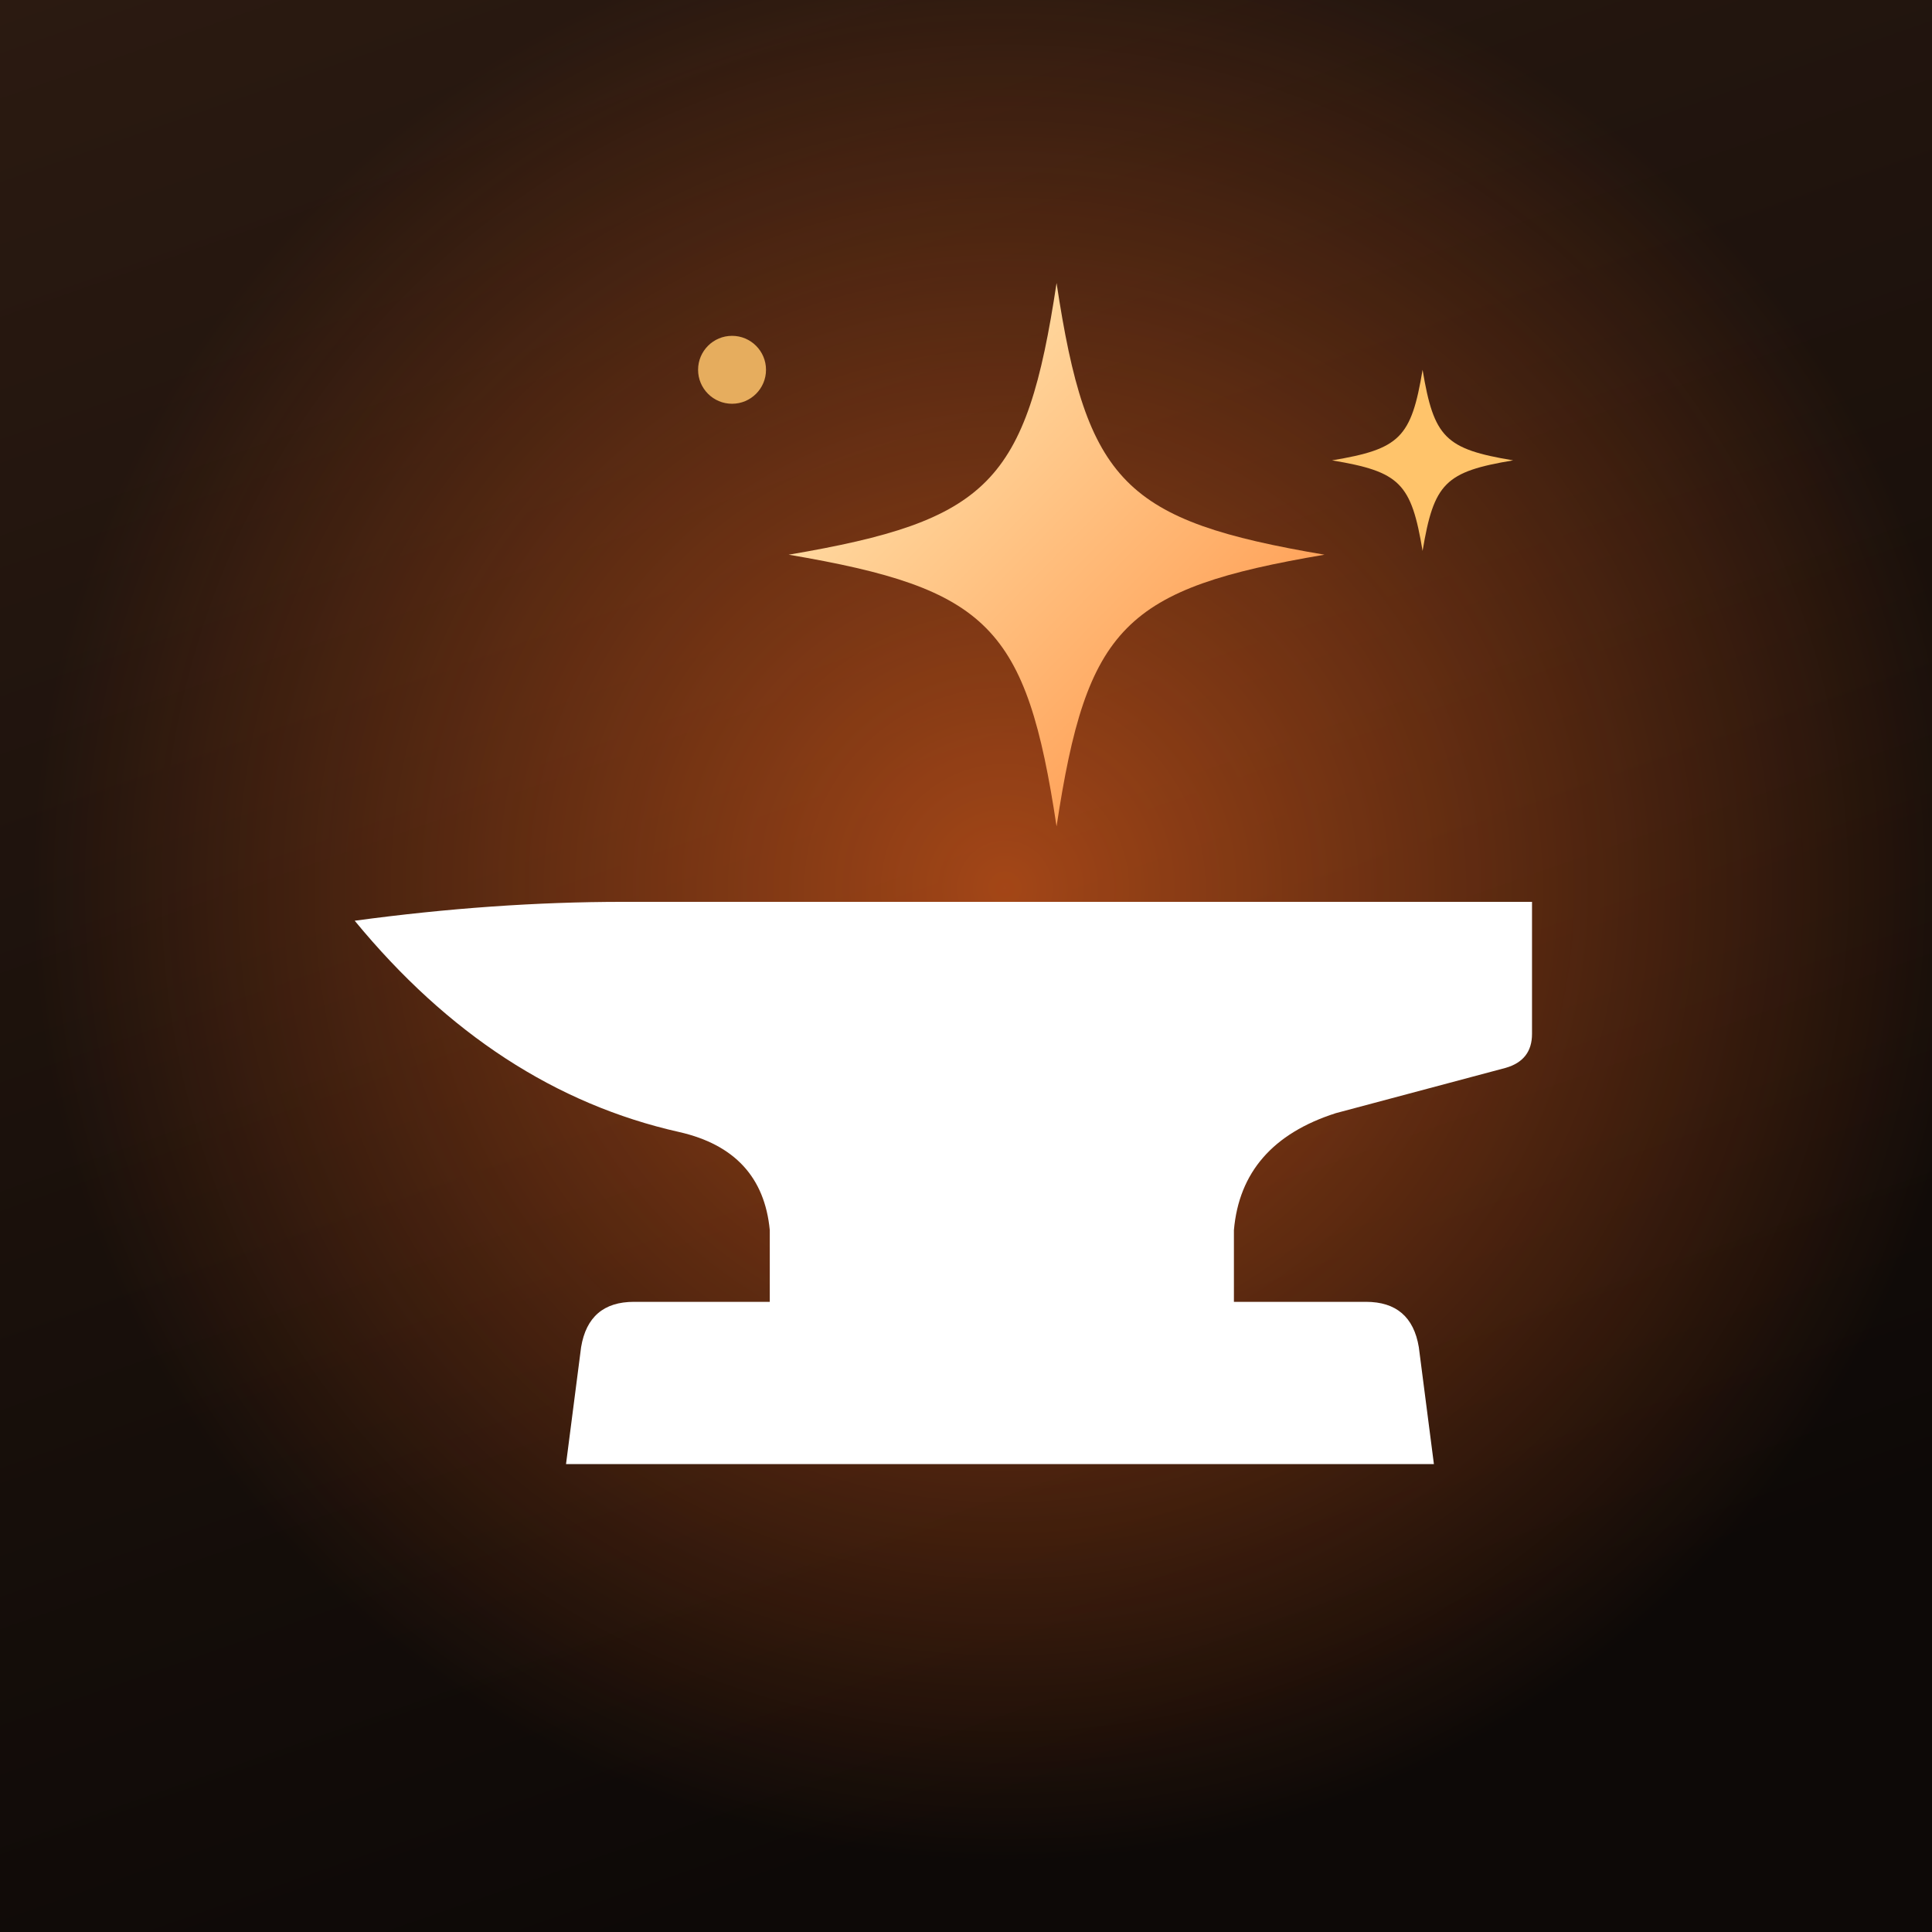
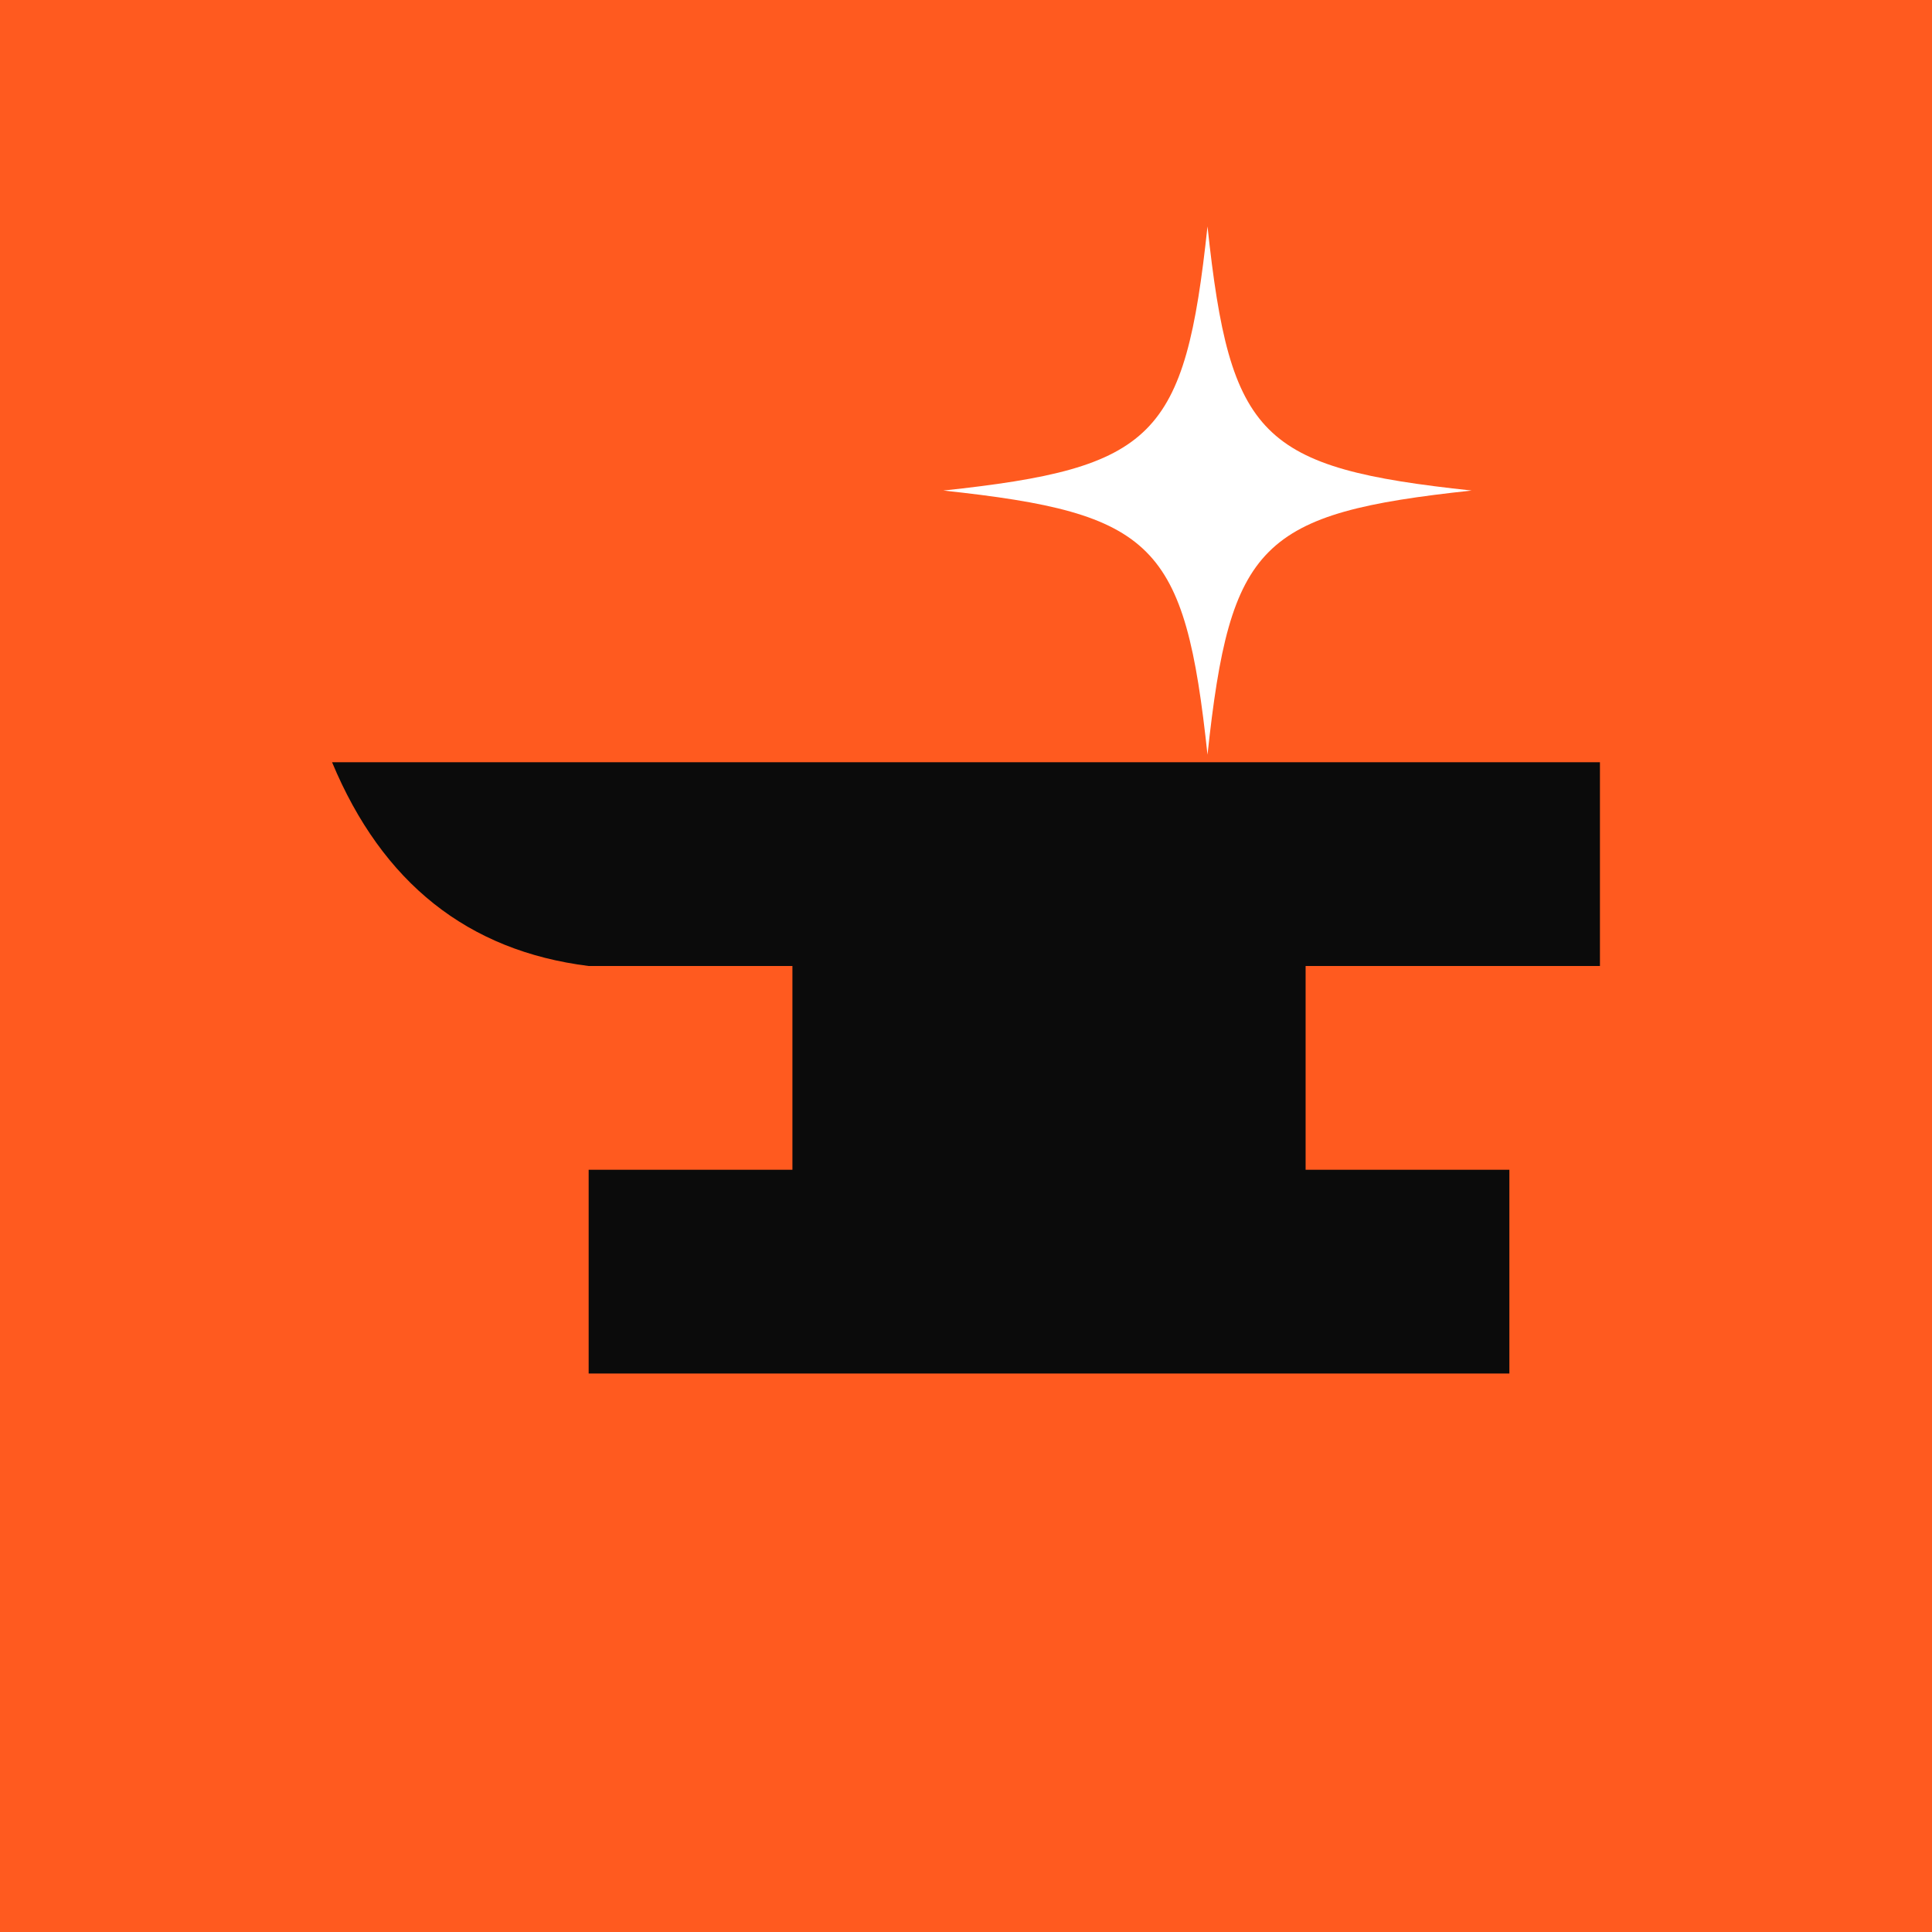
<svg xmlns="http://www.w3.org/2000/svg" viewBox="0 0 1024 1024">
-   <defs>
-     <linearGradient id="bg" x1="0" y1="0" x2="0.35" y2="1">
-       <stop offset="0" stop-color="#2b1a11" />
-       <stop offset="1" stop-color="#0d0907" />
-     </linearGradient>
-     <radialGradient id="heat" cx="0.52" cy="0.46" r="0.5">
-       <stop offset="0" stop-color="#ff6a1f" stop-opacity="0.6" />
-       <stop offset="1" stop-color="#ff6a1f" stop-opacity="0" />
-     </radialGradient>
-     <linearGradient id="spark" x1="0" y1="0" x2="1" y2="1">
-       <stop offset="0" stop-color="#fff1bf" />
-       <stop offset="1" stop-color="#ff8a3a" />
-     </linearGradient>
-   </defs>
-   <rect width="1024" height="1024" fill="url(#bg)" />
-   <rect width="1024" height="1024" fill="url(#heat)" />
-   <path fill="#fff" d="M812 478 V548 Q812 562 798 566 L708 590 Q658 606 654 652 V690 H724 Q748 690 752 714 L760 776 H300 L308 714 Q312 690 336 690 H408 V652 Q404 610 360 600 Q262 578 188 488 Q262 478 330 478 Z" />
-   <path fill="url(#spark)" d="M560 150 C576 256 596 276 702 294 C596 312 576 332 560 438 C544 332 524 312 418 294 C524 276 544 256 560 150 Z" />
-   <path fill="#ffc46b" d="M754 196 C760 232 766 238 802 244 C766 250 760 256 754 292 C748 256 742 250 706 244 C742 238 748 232 754 196 Z" />
-   <circle cx="388" cy="196" r="18" fill="#ffc46b" opacity="0.85" />
+   <rect width="1024" height="1024" fill="#FF5A1F" />
+   <path fill="#0B0B0B" d="M176 404 H848 V512 H692 V620 H800 V728 H312 V620 H420 V512 H312 Q216 500 176 404 Z" />
+   <path fill="#FFFFFF" d="M640 120 C652 232 668 248 780 260 C668 272 652 288 640 400 C628 288 612 272 500 260 C612 248 628 232 640 120 Z" />
</svg>
